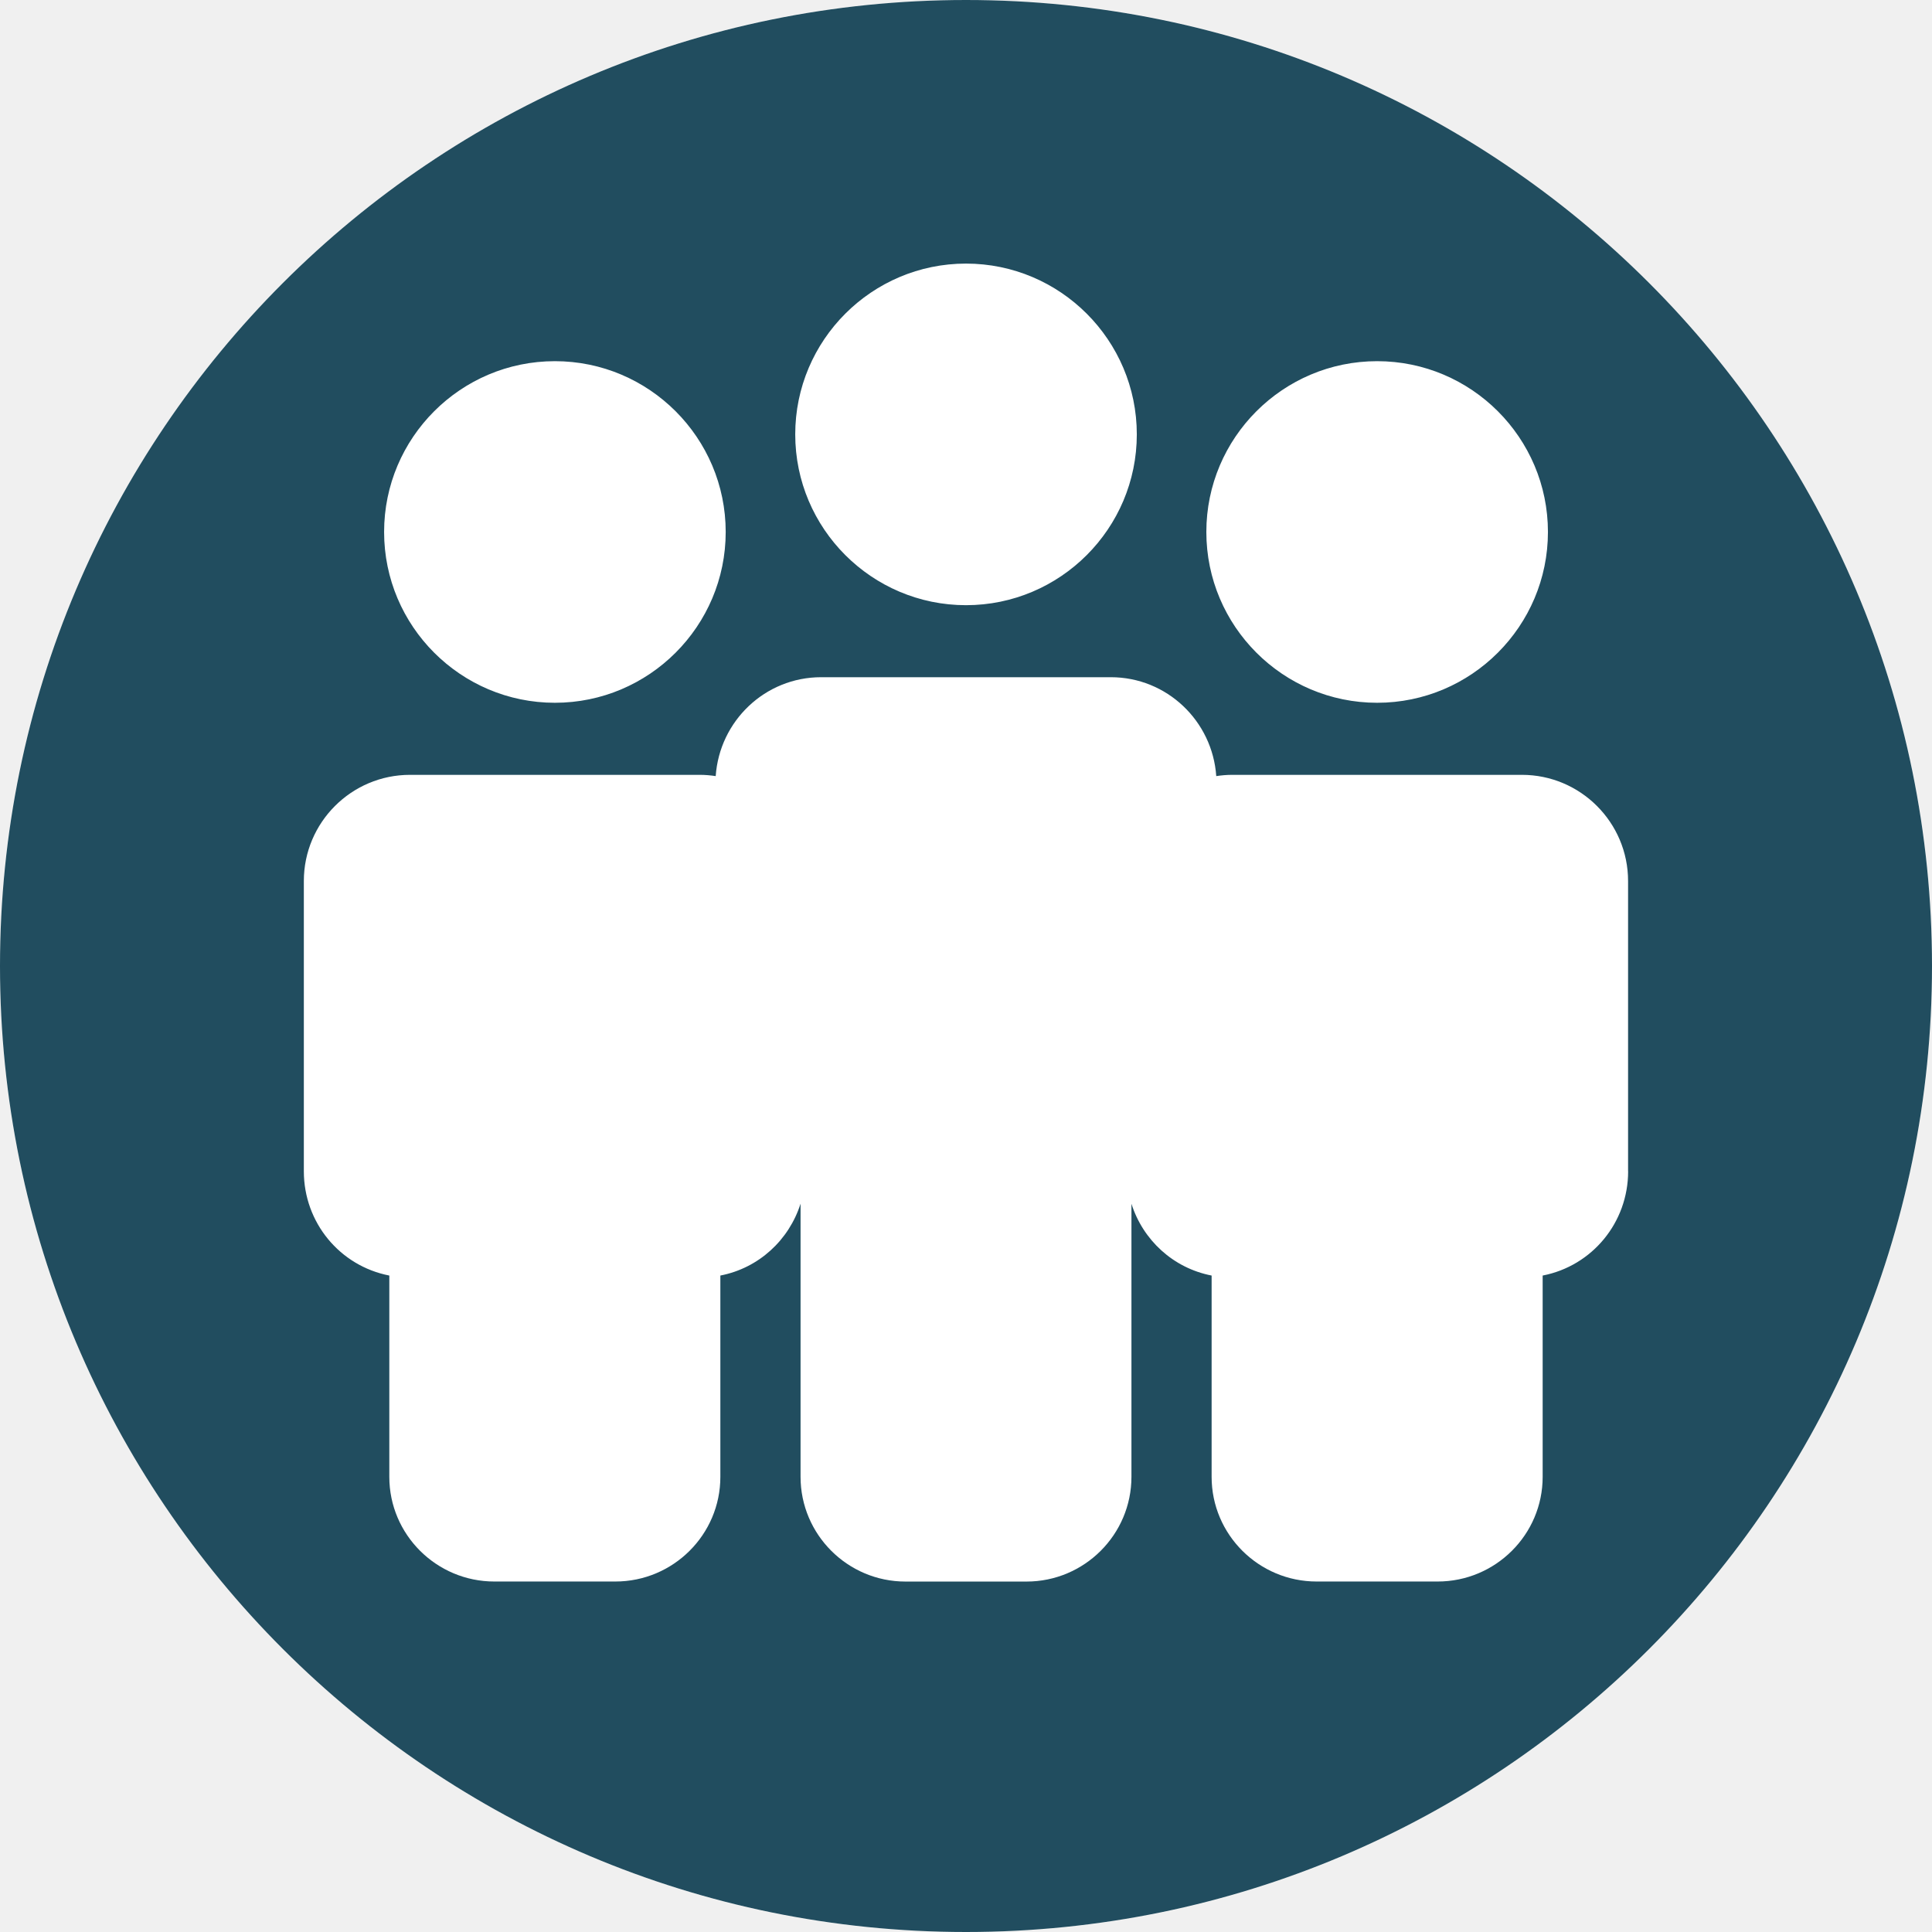
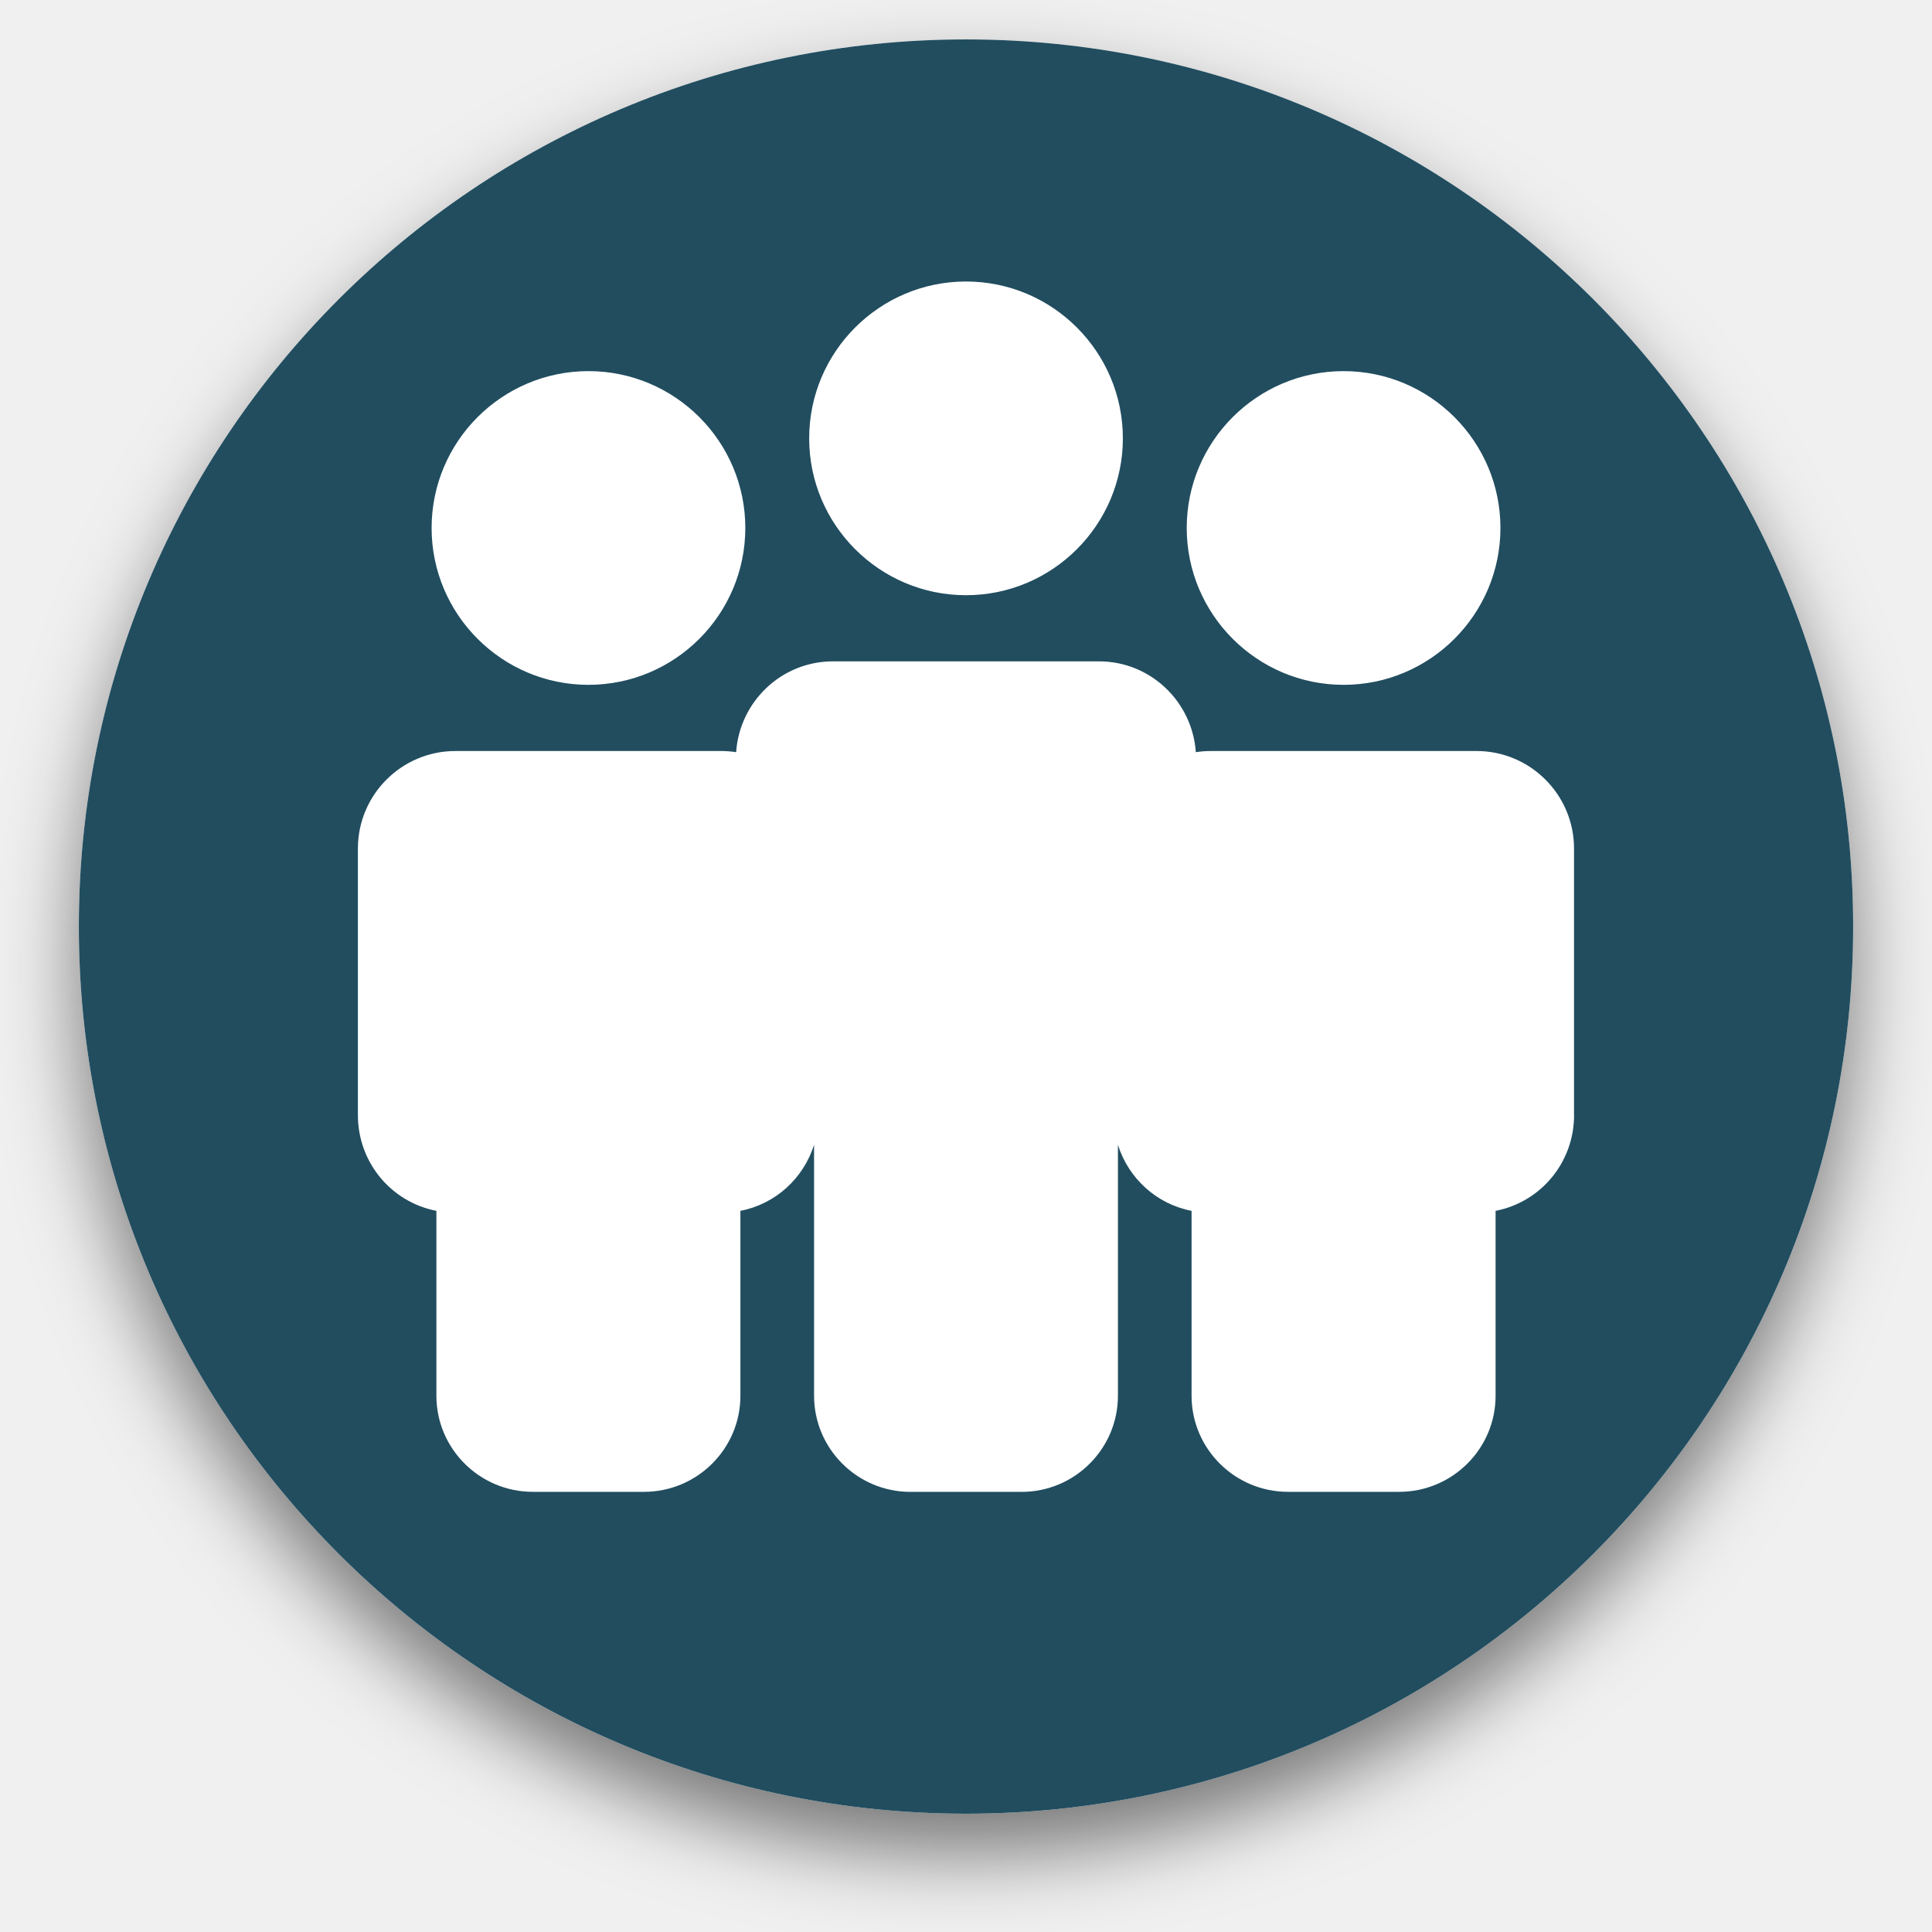
- <svg xmlns="http://www.w3.org/2000/svg" width="90px" height="90px" viewBox="0 0 90 90" version="1.1">
-   <defs />
+ <svg xmlns="http://www.w3.org/2000/svg" xmlns:xlink="http://www.w3.org/1999/xlink" width="98px" height="98px" viewBox="0 0 98 98" version="1.1">
+   <defs>
+     <path d="M45,0 C20.147,0 0,20.147 0,45 C0,69.853 20.147,90 45,90 C69.853,90 90,69.853 90,45 C90,20.147 69.853,0 45,0 Z" id="path-1" />
+     <filter x="-7.8%" y="-5.6%" width="115.6%" height="115.6%" filterUnits="objectBoundingBox" id="filter-2">
+       <feOffset dx="0" dy="2" in="SourceAlpha" result="shadowOffsetOuter1" />
+       <feGaussianBlur stdDeviation="2" in="shadowOffsetOuter1" result="shadowBlurOuter1" />
+       <feColorMatrix values="0 0 0 0 0   0 0 0 0 0   0 0 0 0 0  0 0 0 0.5 0" type="matrix" in="shadowBlurOuter1" />
+     </filter>
+   </defs>
  <g id="Click-Dummy" stroke="none" stroke-width="1" fill="none" fill-rule="evenodd">
-     <g id="LegalTeamMentionLoggedOut" transform="translate(-150, -265)">
-       <g id="noun_1150910_cc" transform="translate(150, 265)">
-         <path d="M45,0 C20.147,0 0,20.147 0,45 C0,69.853 20.147,90 45,90 C69.853,90 90,69.853 90,45 C90,20.147 69.853,0 45,0 Z" id="Path" fill="#FFFFFF" />
-         <path d="M45,0 C20.147,0 0,20.147 0,45 C0,69.853 20.147,90 45,90 C69.853,90 90,69.853 90,45 C90,20.147 69.853,0 45,0 Z M64.153,16.825 C68.54,16.825 72.109,20.394 72.109,24.781 C72.109,29.168 68.54,32.738 64.153,32.738 C59.765,32.738 56.196,29.169 56.196,24.781 C56.196,20.393 59.766,16.825 64.153,16.825 Z M45.001,12.279 C49.388,12.279 52.957,15.848 52.957,20.235 C52.957,24.622 49.388,28.192 45.001,28.192 C40.614,28.192 37.045,24.623 37.045,20.235 C37.045,15.847 40.614,12.279 45.001,12.279 Z M25.849,16.825 C30.237,16.825 33.806,20.394 33.806,24.781 C33.806,29.168 30.237,32.738 25.849,32.738 C21.462,32.738 17.893,29.169 17.893,24.781 C17.893,20.393 21.462,16.825 25.849,16.825 Z M75.845,54.561 C75.845,56.959 74.162,58.974 71.863,59.42 L71.863,68.799 C71.863,71.487 69.669,73.673 66.971,73.673 L61.334,73.673 C58.637,73.673 56.442,71.487 56.442,68.799 L56.442,59.42 C54.65,59.072 53.245,57.767 52.707,56.076 L52.707,68.796 C52.707,71.486 50.515,73.675 47.82,73.675 L42.18,73.675 C39.486,73.675 37.293,71.486 37.293,68.796 L37.293,56.072 C36.755,57.765 35.35,59.072 33.557,59.42 L33.557,68.799 C33.557,71.487 31.363,73.673 28.665,73.673 L23.028,73.673 C20.331,73.673 18.136,71.487 18.136,68.799 L18.136,59.42 C15.836,58.973 14.154,56.958 14.154,54.561 L14.154,41.041 C14.154,38.313 16.373,36.095 19.1,36.095 L32.592,36.095 C32.85,36.095 33.099,36.117 33.34,36.154 C33.518,33.587 35.641,31.547 38.252,31.547 L51.746,31.547 C54.357,31.547 56.48,33.587 56.658,36.154 C56.899,36.117 57.147,36.095 57.404,36.095 L70.896,36.095 C73.624,36.095 75.842,38.314 75.842,41.041 L75.842,54.561 L75.845,54.561 Z" id="Shape" fill="#214D5F" fill-rule="nonzero" />
+     <g id="LegalTeamMentionLoggedOut" transform="translate(-49, -177)" fill-rule="nonzero">
+       <g id="people_group" transform="translate(53, 179)">
+         <g id="Path">
+           <use fill="black" fill-opacity="1" filter="url(#filter-2)" xlink:href="#path-1" />
+           <use fill="#FFFFFF" fill-rule="evenodd" xlink:href="#path-1" />
+         </g>
+         <path d="M45,0 C20.147,0 0,20.147 0,45 C0,69.853 20.147,90 45,90 C69.853,90 90,69.853 90,45 C90,20.147 69.853,0 45,0 Z M64.153,16.825 C68.54,16.825 72.109,20.394 72.109,24.781 C72.109,29.168 68.54,32.738 64.153,32.738 C59.765,32.738 56.196,29.169 56.196,24.781 C56.196,20.393 59.766,16.825 64.153,16.825 Z M45.001,12.279 C49.388,12.279 52.957,15.848 52.957,20.235 C52.957,24.622 49.388,28.192 45.001,28.192 C40.614,28.192 37.045,24.623 37.045,20.235 C37.045,15.847 40.614,12.279 45.001,12.279 Z M25.849,16.825 C30.237,16.825 33.806,20.394 33.806,24.781 C33.806,29.168 30.237,32.738 25.849,32.738 C21.462,32.738 17.893,29.169 17.893,24.781 C17.893,20.393 21.462,16.825 25.849,16.825 Z M75.845,54.561 C75.845,56.959 74.162,58.974 71.863,59.42 L71.863,68.799 C71.863,71.487 69.669,73.673 66.971,73.673 L61.334,73.673 C58.637,73.673 56.442,71.487 56.442,68.799 L56.442,59.42 C54.65,59.072 53.245,57.767 52.707,56.076 L52.707,68.796 C52.707,71.486 50.515,73.675 47.82,73.675 L42.18,73.675 C39.486,73.675 37.293,71.486 37.293,68.796 L37.293,56.072 C36.755,57.765 35.35,59.072 33.557,59.42 L33.557,68.799 C33.557,71.487 31.363,73.673 28.665,73.673 L23.028,73.673 C20.331,73.673 18.136,71.487 18.136,68.799 L18.136,59.42 C15.836,58.973 14.154,56.958 14.154,54.561 L14.154,41.041 C14.154,38.313 16.373,36.095 19.1,36.095 L32.592,36.095 C32.85,36.095 33.099,36.117 33.34,36.154 C33.518,33.587 35.641,31.547 38.252,31.547 L51.746,31.547 C54.357,31.547 56.48,33.587 56.658,36.154 C56.899,36.117 57.147,36.095 57.404,36.095 L70.896,36.095 C73.624,36.095 75.842,38.314 75.842,41.041 L75.842,54.561 L75.845,54.561 Z" id="Shape" fill="#214D5F" />
      </g>
    </g>
  </g>
</svg>
